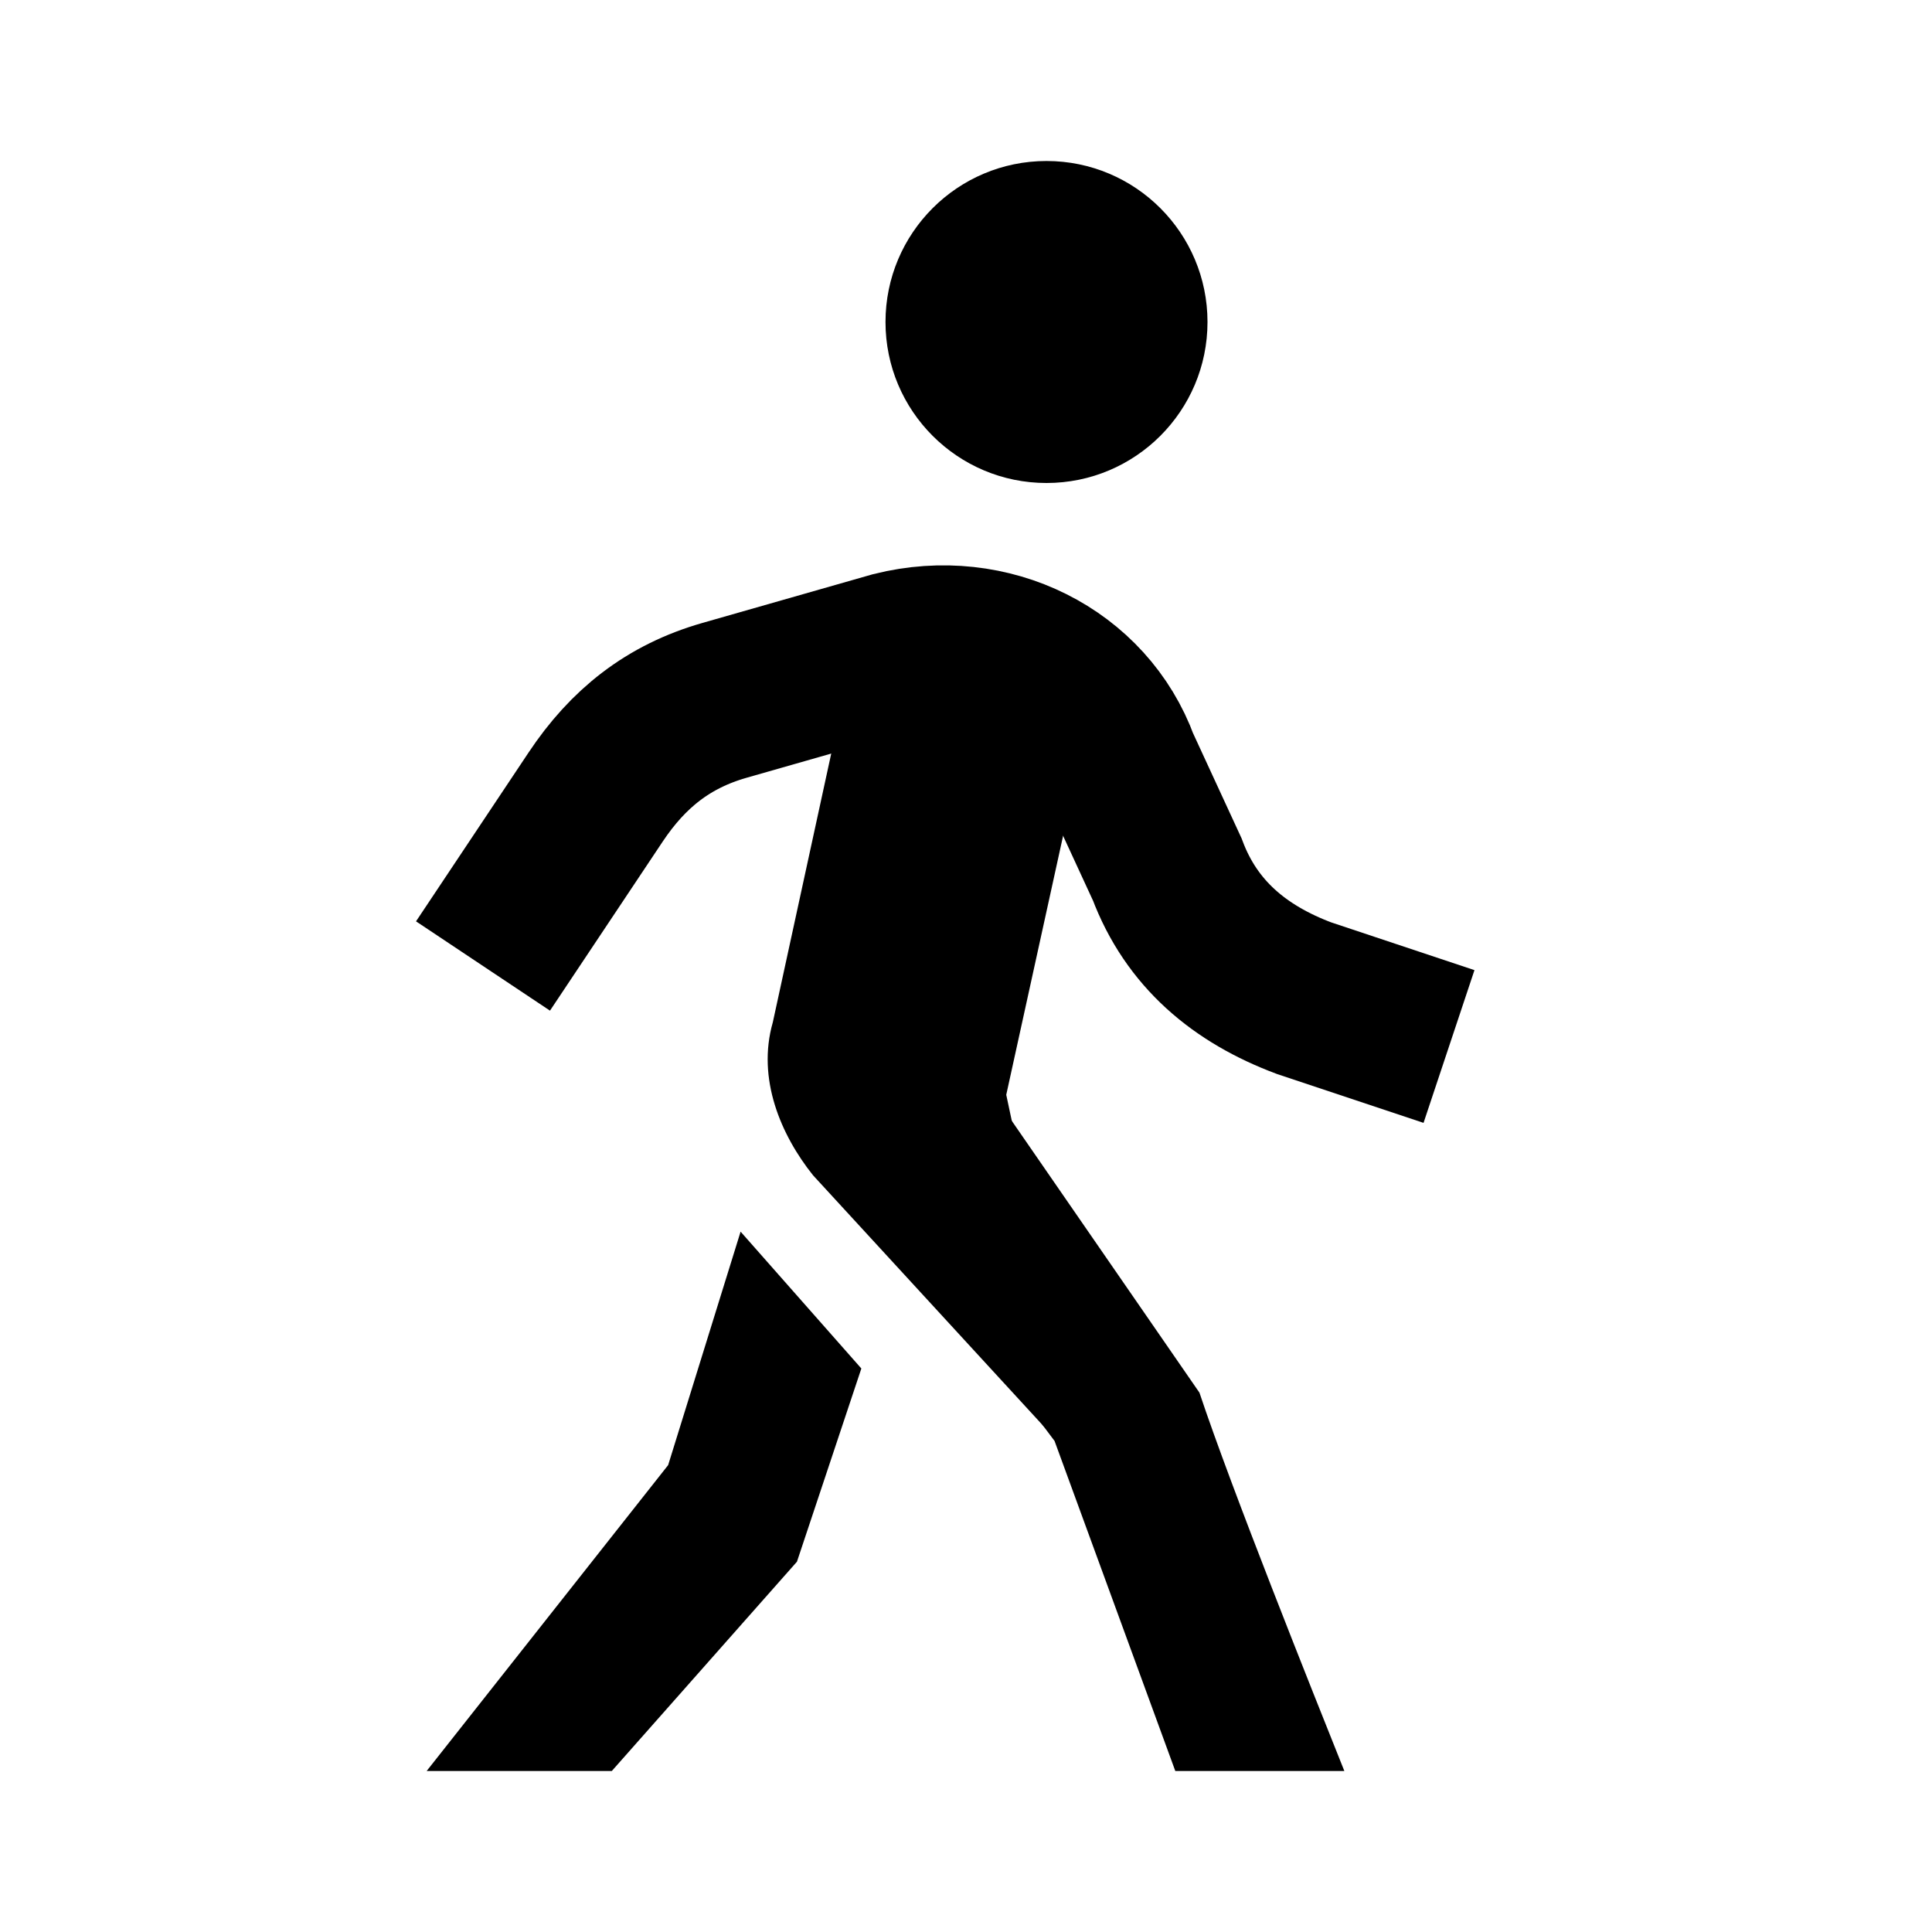
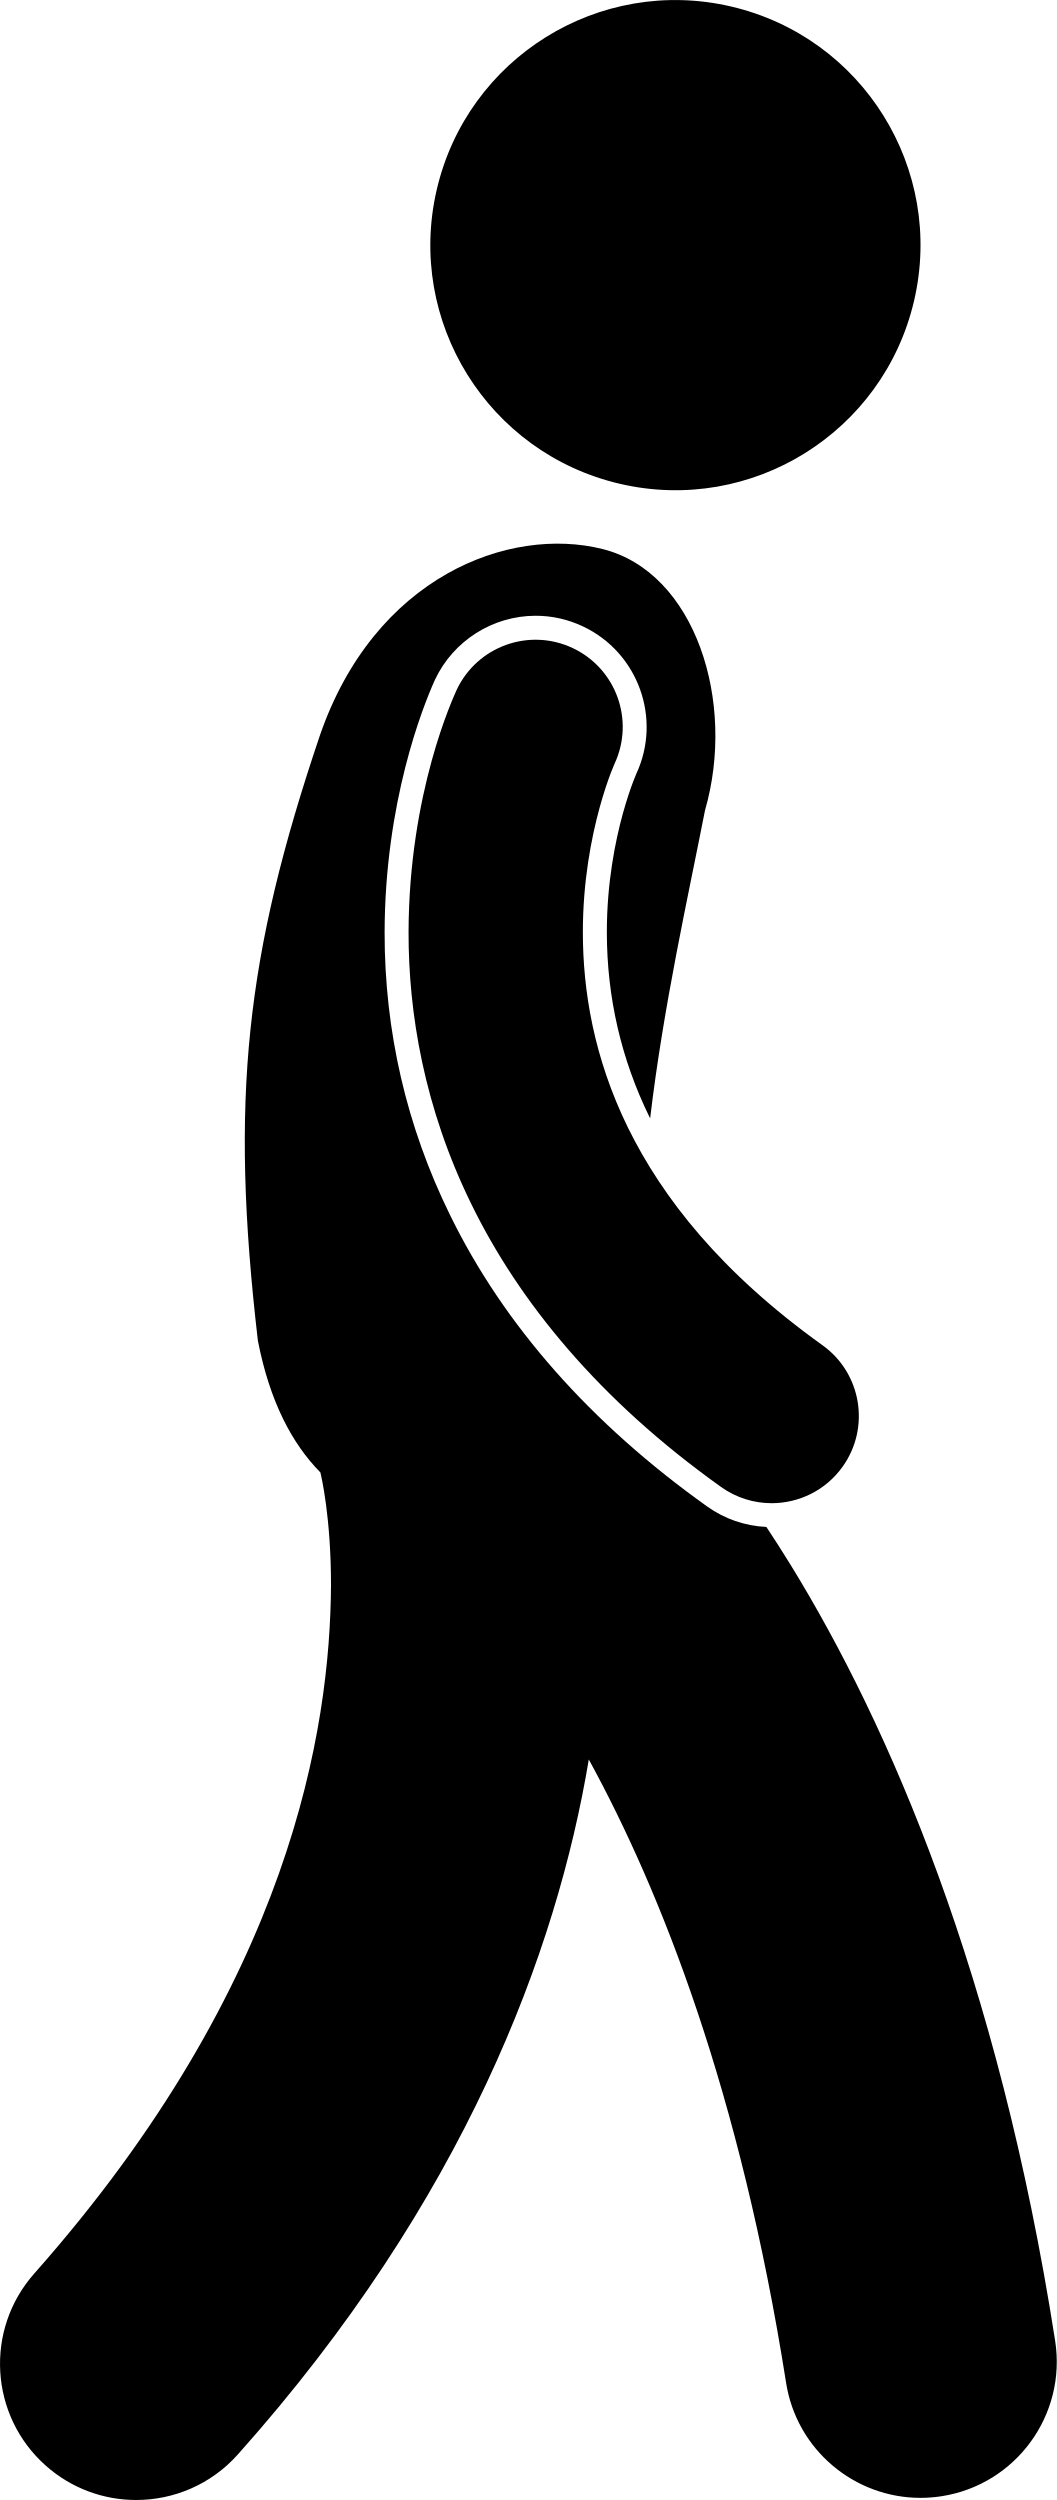
- <svg xmlns="http://www.w3.org/2000/svg" enable-background="new 0 0 24 24" id="Layer_1" version="1.0" viewBox="0 0 24 24" xml:space="preserve">
-   <path d="M6,12c0,0,0.8-1.2,1.4-2.1c0.4-0.6,0.9-1,1.6-1.2  l2.1-0.6c1.2-0.3,2.4,0.3,2.8,1.4l0.6,1.3c0.3,0.8,0.9,1.3,1.7,1.6L18,13" fill="none" stroke="#000000" stroke-miterlimit="10" stroke-width="2" />
-   <circle cx="13" cy="4" r="2" />
-   <path d="M10.6,8.1l-1,4.6c-0.2,0.7,0.1,1.4,0.5,1.9l3.4,3.7l-1-4.7l0.9-4.1l-0.7-1.4H10.6z" />
-   <g>
-     <path d="M14.6,22h2.1c-0.4-1-1.4-3.5-1.8-4.7L12,13.1l-1.6,1.2l2.7,3.6L14.6,22z" />
-     <polygon points="7.6,22 9.9,19.4 10.7,17 9.2,15.3 8.3,18.2 5.3,22  " />
-   </g>
+ <svg xmlns="http://www.w3.org/2000/svg" enable-background="new 0 0 97.01 229.498" viewBox="0 0 97.01 229.498">
+   <circle cx="62" cy="22.5" r="22.495" transform="rotate(-76.891 62.004 22.5)" />
+   <path d="M72.601,143.691c-0.759-1.238-1.507-2.396-2.249-3.518c-1.958-0.092-3.829-0.733-5.438-1.881   c-10.717-7.644-18.661-16.646-23.603-26.756c-3.99-8.126-6.012-16.854-6.004-25.94c0.025-12,3.508-20.703,4.574-23.087l0.01-0.018   l0.045-0.103c1.674-3.562,5.298-5.862,9.234-5.862c1.506,0,2.965,0.328,4.337,0.975c5.075,2.386,7.273,8.464,4.898,13.549   c-0.072,0.171-0.162,0.394-0.279,0.7c-0.234,0.614-0.592,1.641-0.955,2.958c-0.669,2.433-1.468,6.296-1.463,10.888   c0.004,5.954,1.322,11.662,3.921,16.962c0.017,0.034,0.038,0.067,0.054,0.102c1.219-10.293,3.471-20.274,5.036-28.271   c2.871-9.953-0.883-21.865-9.42-23.992c-8.535-2.129-20.912,2.508-25.945,17.15c-6.809,20.174-8.268,33.303-5.682,55.519   c1.091,5.612,3.143,9.465,5.741,12.104c0.004,0.013,0.006,0.025,0.009,0.038h-0.003c0.07,0.274,0.97,4.077,0.967,10.334   c-0.086,13.052-3.588,36.437-27.226,63.15c-4.588,5.161-4.122,13.062,1.038,17.649c2.382,2.117,5.347,3.157,8.3,3.157   c3.446,0,6.878-1.417,9.349-4.195c20.831-23.354,29.28-46.234,32.204-63.785c6.641,12.131,13.9,30.517,18.111,57.211   c0.963,6.168,6.283,10.573,12.336,10.573c0.642,0,1.29-0.05,1.943-0.151c6.82-1.066,11.485-7.459,10.419-14.279   C91.629,181.354,81.637,158.403,72.601,143.691z M29.447,135.309h0.001c0,0.001,0.001,0.002,0.001,0.002L29.447,135.309z" />
+   <path d="M53.506,85.597c-0.004-4.665,0.777-8.689,1.543-11.474c0.383-1.393,0.76-2.474,1.021-3.165   c0.133-0.344,0.234-0.593,0.295-0.731c0.021-0.05,0.037-0.087,0.047-0.11c1.867-3.995,0.15-8.749-3.843-10.627   c-3.997-1.881-8.763-0.164-10.644,3.835v-0.003c-0.291,0.664-4.392,9.413-4.42,22.275c-0.007,7.339,1.401,16.056,5.781,24.973   c4.363,8.922,11.679,17.926,22.906,25.931c1.408,1.007,3.032,1.49,4.642,1.491c2.496,0,4.956-1.165,6.517-3.351   c2.567-3.595,1.735-8.591-1.859-11.158c-9.32-6.676-14.672-13.523-17.842-19.957C54.497,97.085,53.511,90.944,53.506,85.597z" />
</svg>
